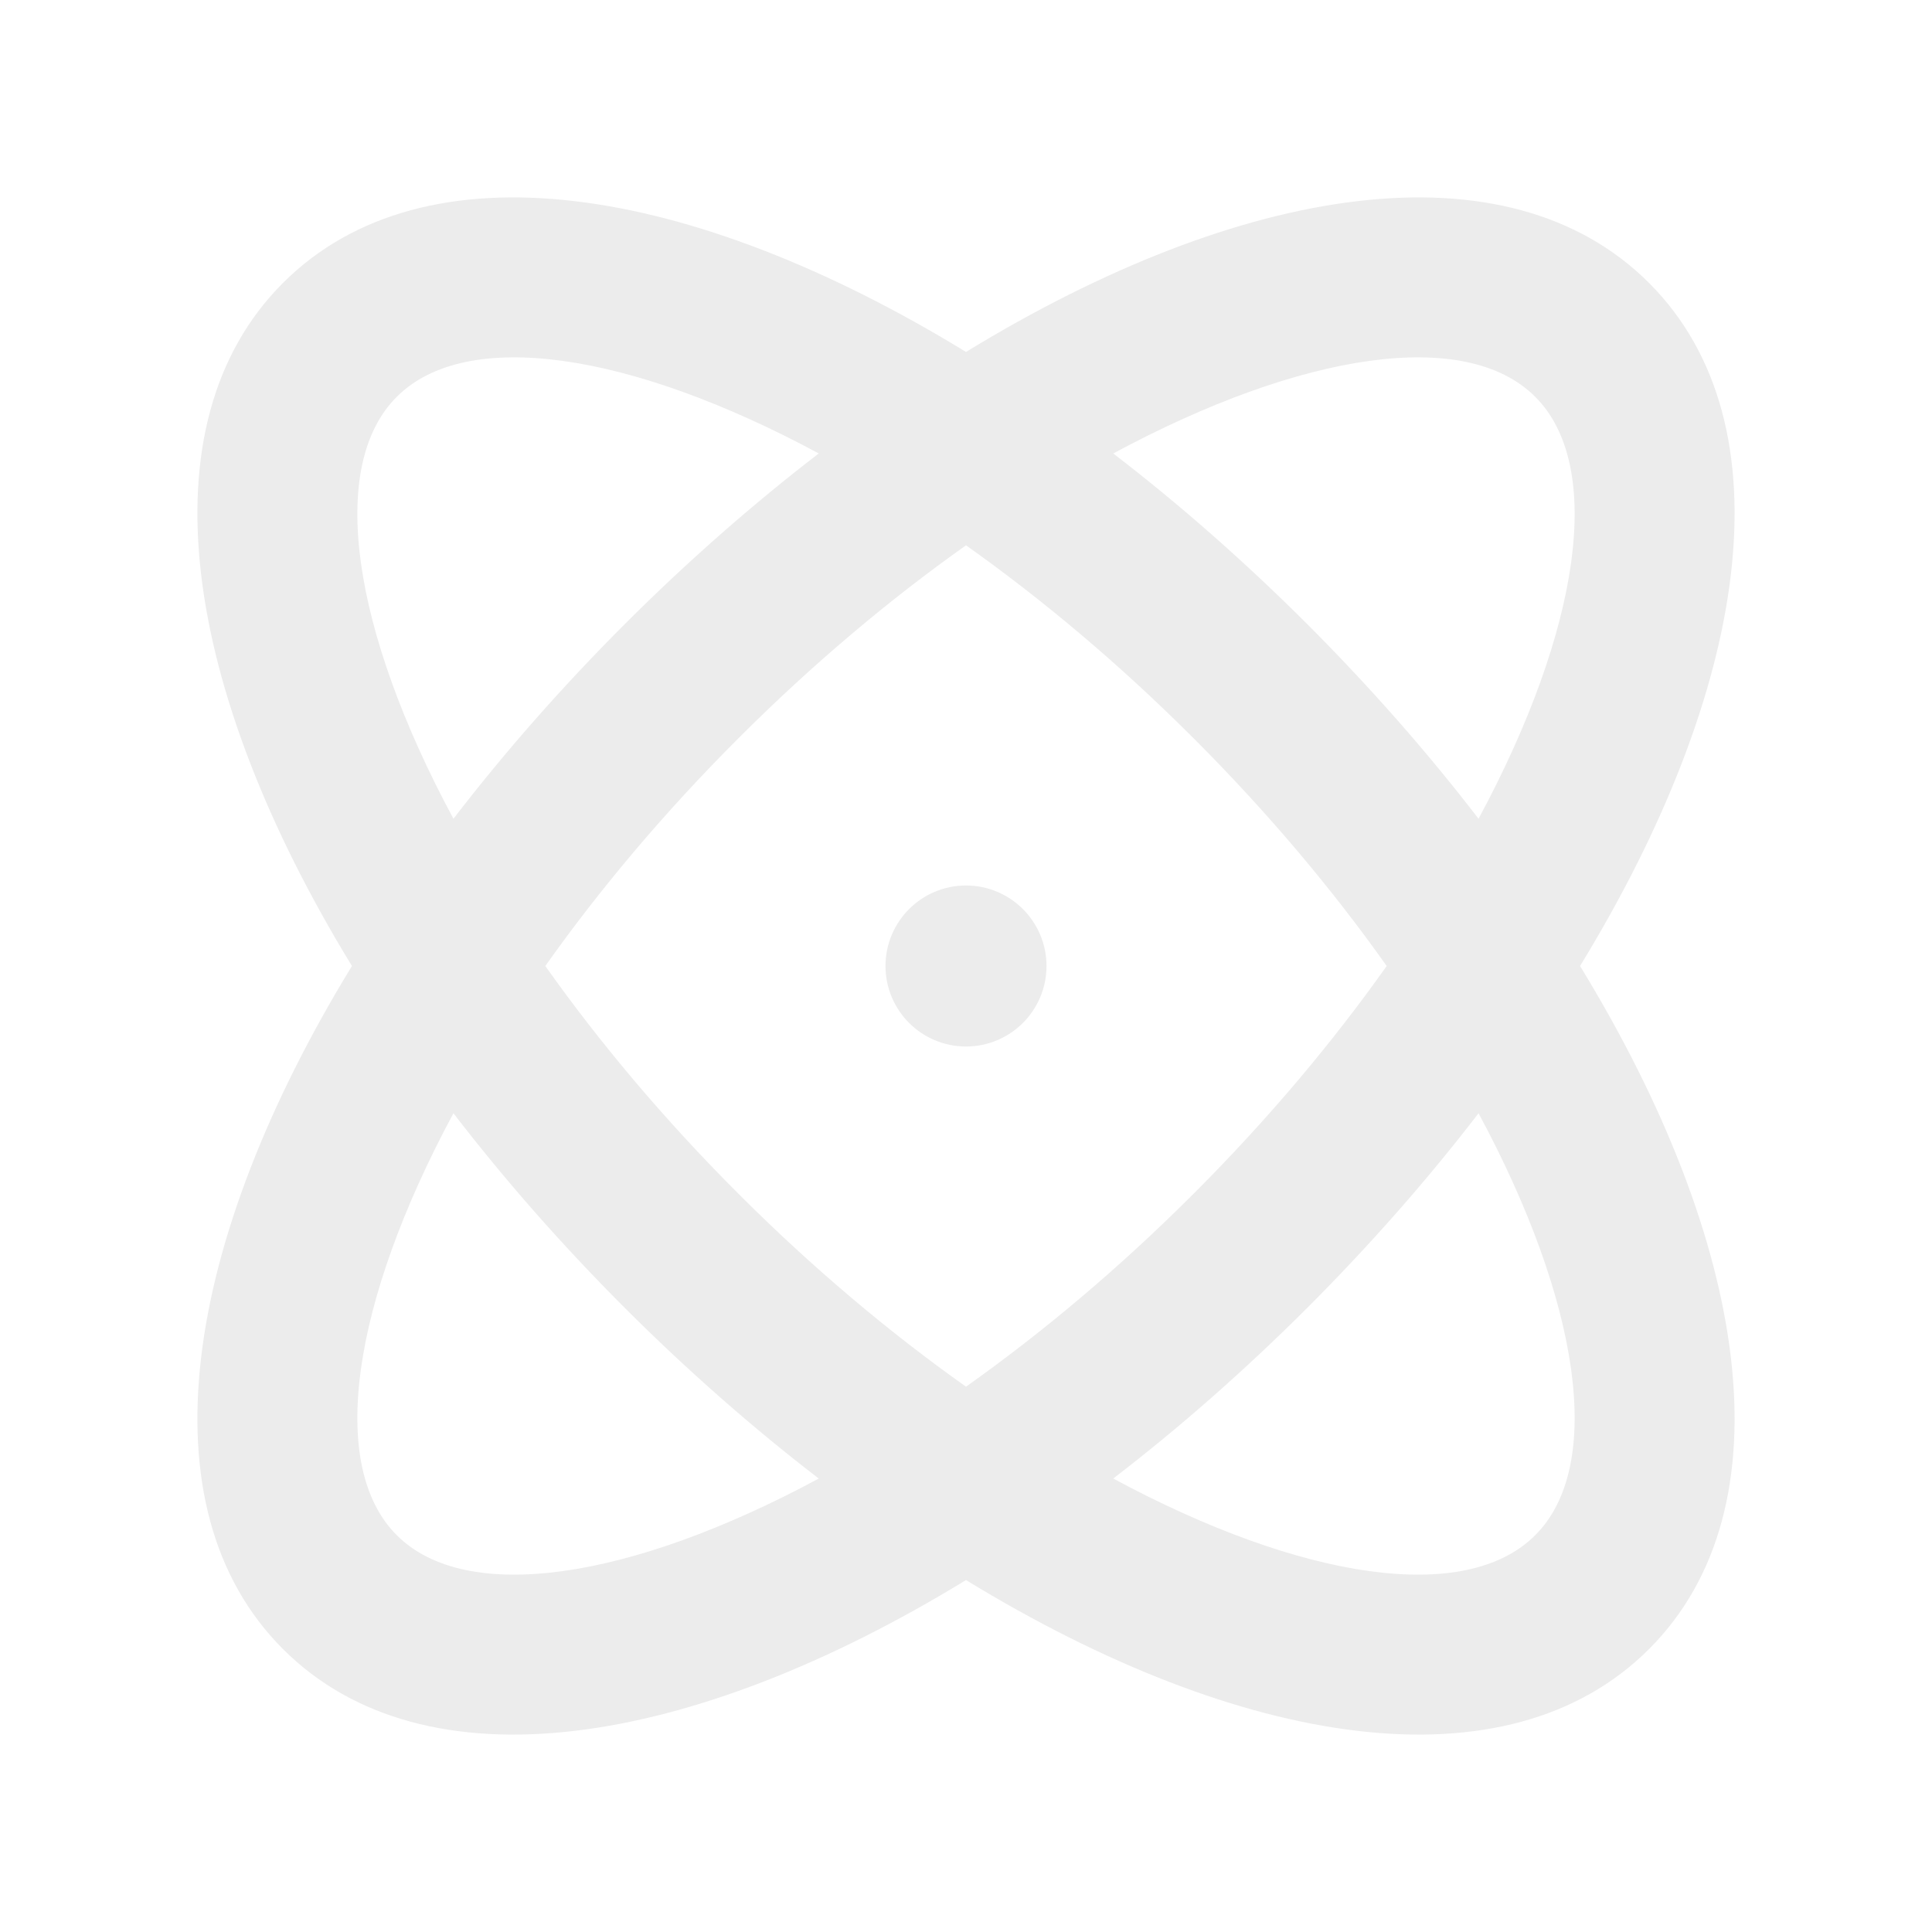
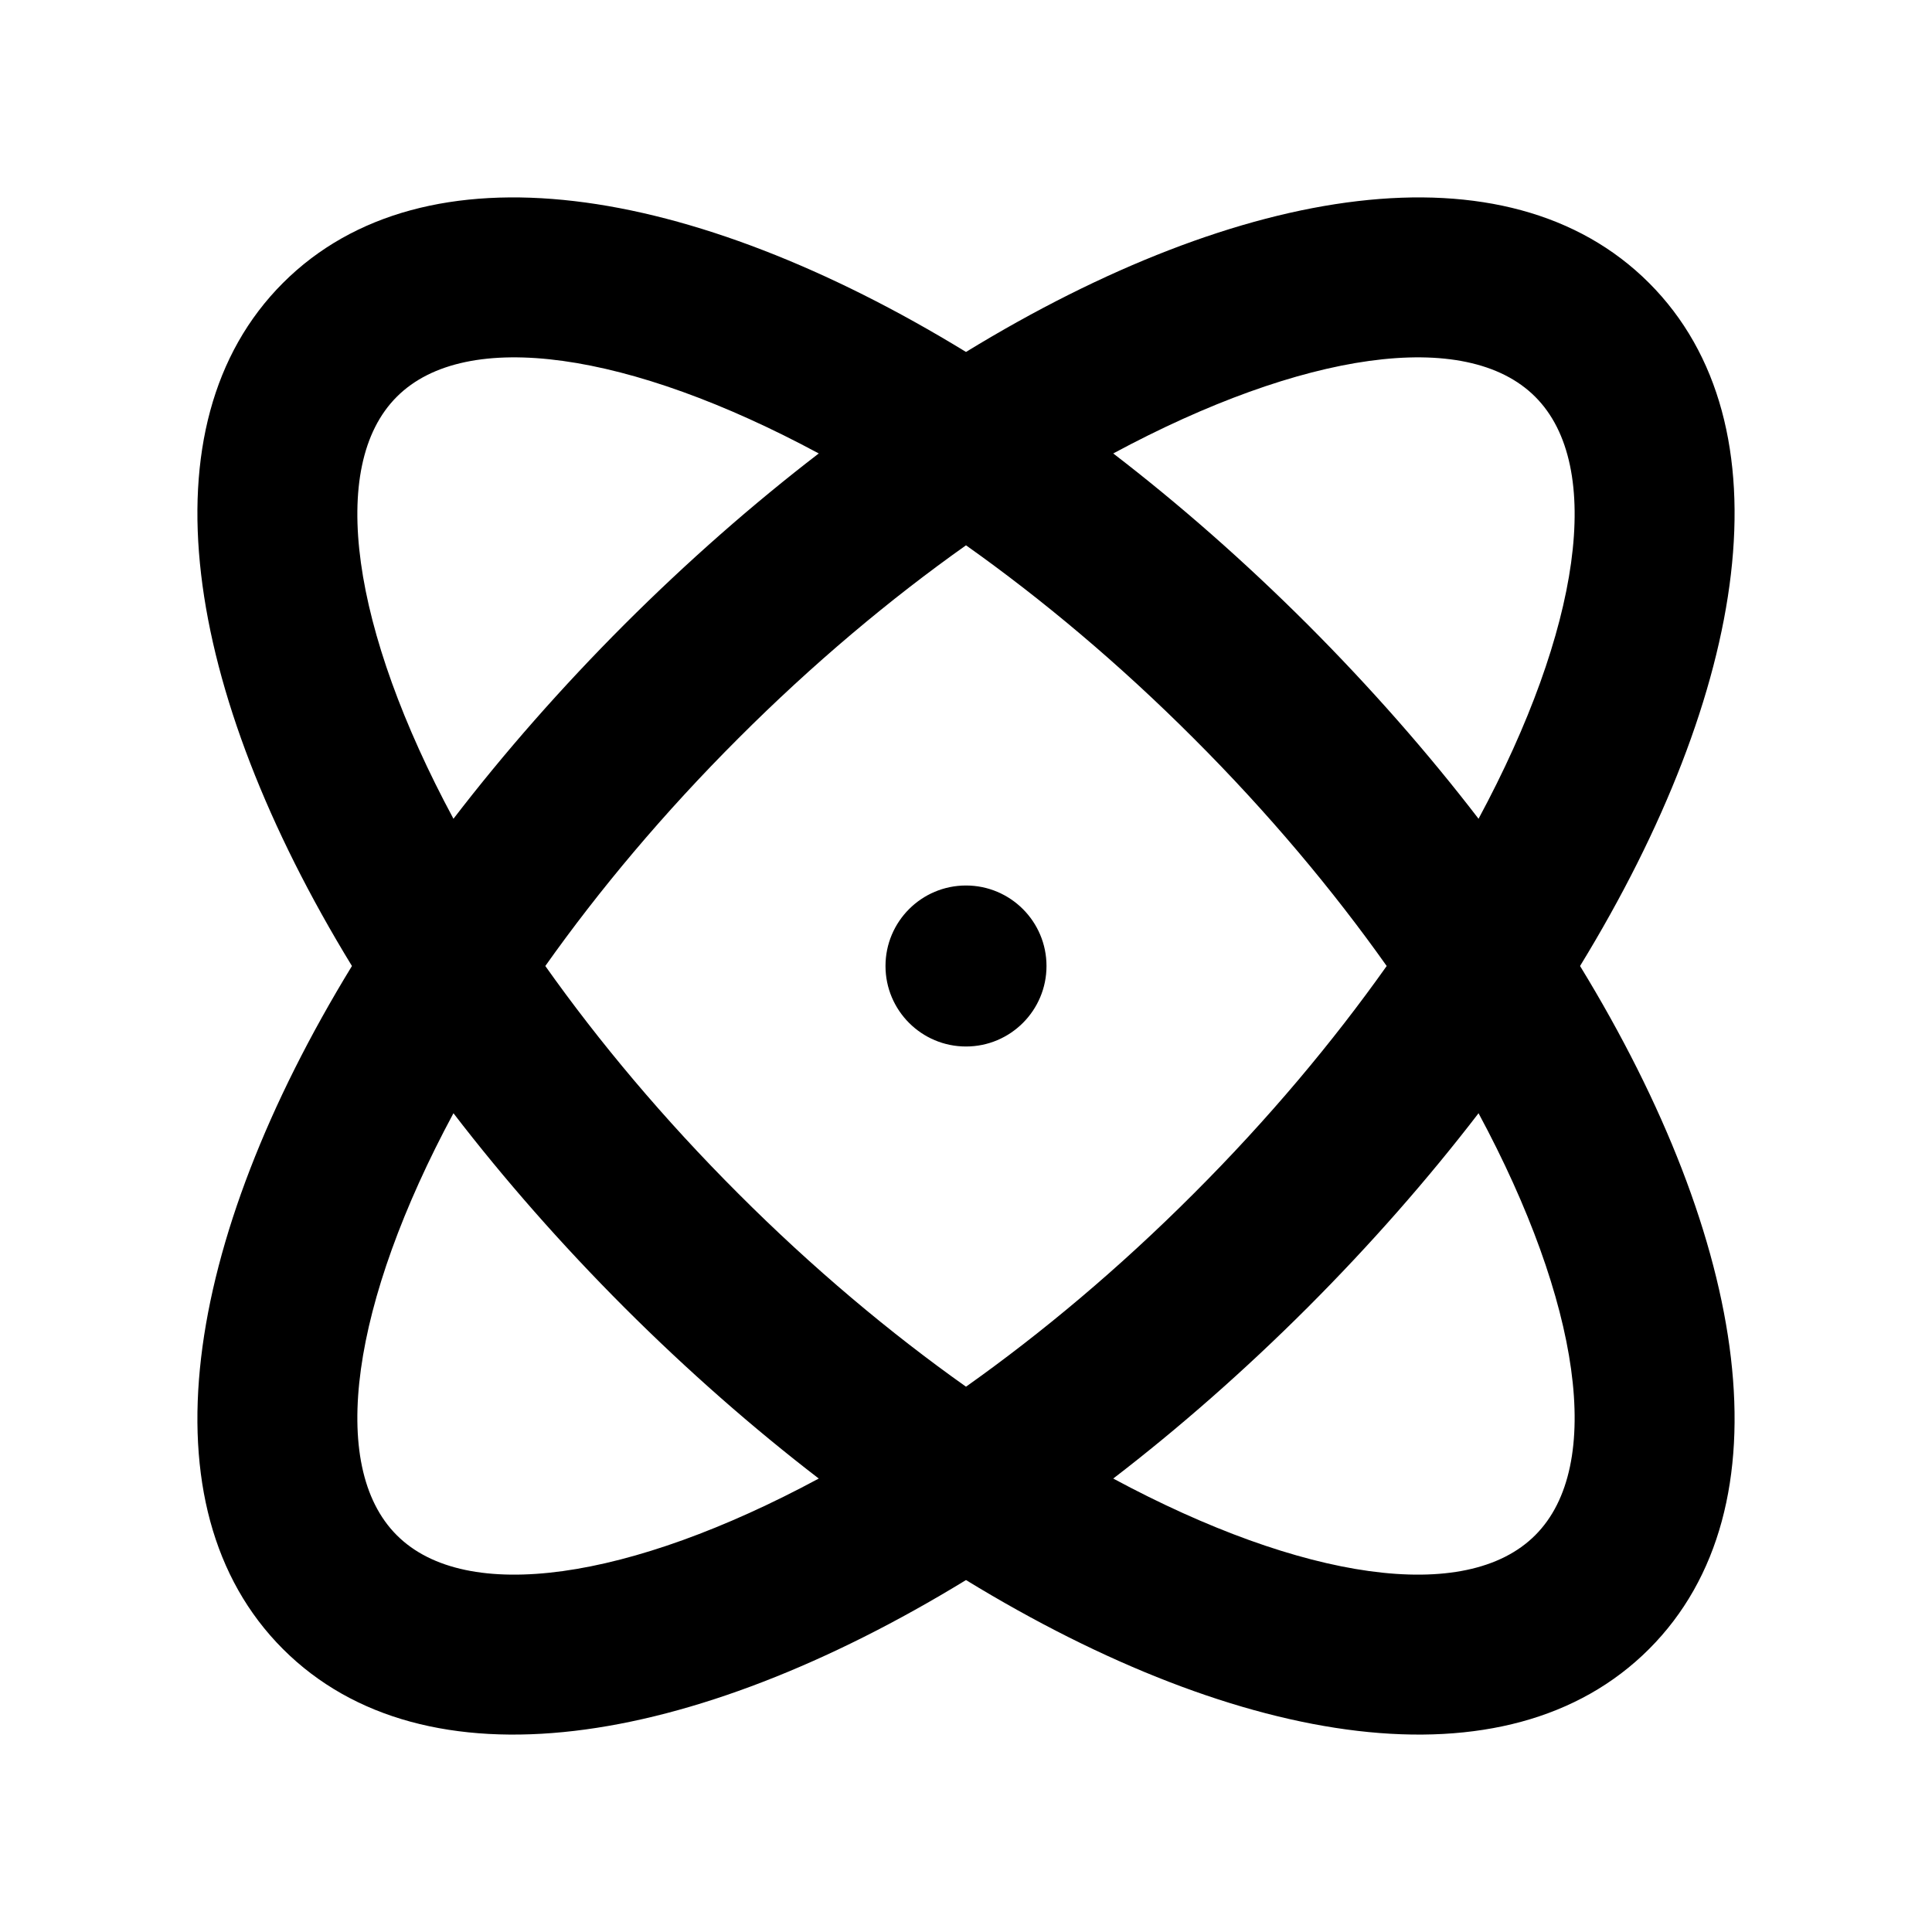
<svg xmlns="http://www.w3.org/2000/svg" width="24" height="24" viewBox="0 0 24 24" fill="current">
  <g id="24 / various / atom">
-     <path id="icon" fill-rule="evenodd" clip-rule="evenodd" d="M19.628 12C21.721 15.422 22.246 18.724 20.485 20.485C18.724 22.246 15.422 21.721 12 19.628C8.578 21.721 5.276 22.246 3.515 20.485C1.754 18.724 2.279 15.422 4.372 12C2.279 8.578 1.754 5.276 3.515 3.515C5.276 1.754 8.578 2.279 12 4.372C15.422 2.279 18.724 1.754 20.485 3.515C22.246 5.276 21.721 8.578 19.628 12ZM9.172 9.172C10.098 8.245 11.057 7.442 12 6.774C12.943 7.442 13.902 8.245 14.828 9.172C15.755 10.098 16.558 11.057 17.226 12C16.558 12.943 15.755 13.902 14.828 14.828C13.902 15.755 12.943 16.558 12 17.226C11.057 16.558 10.098 15.755 9.172 14.828C8.245 13.902 7.442 12.943 6.774 12C7.442 11.057 8.245 10.098 9.172 9.172ZM4.929 4.929C5.79 4.067 7.821 4.368 10.171 5.633C9.352 6.262 8.541 6.974 7.757 7.757C6.974 8.541 6.262 9.352 5.633 10.171C4.368 7.821 4.067 5.79 4.929 4.929ZM16.243 7.757C17.026 8.541 17.738 9.352 18.367 10.171C19.632 7.821 19.933 5.79 19.071 4.929C18.21 4.067 16.18 4.368 13.829 5.633C14.648 6.262 15.459 6.974 16.243 7.757ZM16.243 16.243C17.026 15.459 17.738 14.648 18.367 13.829C19.632 16.18 19.933 18.21 19.071 19.071C18.21 19.933 16.18 19.632 13.829 18.367C14.648 17.738 15.459 17.026 16.243 16.243ZM5.633 13.829C6.262 14.648 6.974 15.459 7.757 16.243C8.541 17.026 9.352 17.738 10.171 18.367C7.821 19.632 5.79 19.933 4.929 19.071C4.067 18.21 4.368 16.18 5.633 13.829ZM13 12C13 11.448 12.552 11 12 11C11.448 11 11 11.448 11 12C11 12.552 11.448 13 12 13C12.552 13 13 12.552 13 12Z" fill="#ECECEC" />
+     <path id="icon" fill-rule="evenodd" clip-rule="evenodd" d="M19.628 12C21.721 15.422 22.246 18.724 20.485 20.485C18.724 22.246 15.422 21.721 12 19.628C8.578 21.721 5.276 22.246 3.515 20.485C1.754 18.724 2.279 15.422 4.372 12C2.279 8.578 1.754 5.276 3.515 3.515C5.276 1.754 8.578 2.279 12 4.372C15.422 2.279 18.724 1.754 20.485 3.515C22.246 5.276 21.721 8.578 19.628 12ZM9.172 9.172C10.098 8.245 11.057 7.442 12 6.774C12.943 7.442 13.902 8.245 14.828 9.172C15.755 10.098 16.558 11.057 17.226 12C16.558 12.943 15.755 13.902 14.828 14.828C13.902 15.755 12.943 16.558 12 17.226C11.057 16.558 10.098 15.755 9.172 14.828C8.245 13.902 7.442 12.943 6.774 12C7.442 11.057 8.245 10.098 9.172 9.172ZM4.929 4.929C5.79 4.067 7.821 4.368 10.171 5.633C9.352 6.262 8.541 6.974 7.757 7.757C6.974 8.541 6.262 9.352 5.633 10.171C4.368 7.821 4.067 5.79 4.929 4.929ZM16.243 7.757C17.026 8.541 17.738 9.352 18.367 10.171C19.632 7.821 19.933 5.79 19.071 4.929C18.21 4.067 16.18 4.368 13.829 5.633C14.648 6.262 15.459 6.974 16.243 7.757ZM16.243 16.243C17.026 15.459 17.738 14.648 18.367 13.829C19.632 16.18 19.933 18.21 19.071 19.071C18.21 19.933 16.18 19.632 13.829 18.367C14.648 17.738 15.459 17.026 16.243 16.243ZM5.633 13.829C6.262 14.648 6.974 15.459 7.757 16.243C8.541 17.026 9.352 17.738 10.171 18.367C7.821 19.632 5.79 19.933 4.929 19.071C4.067 18.21 4.368 16.18 5.633 13.829ZM13 12C13 11.448 12.552 11 12 11C11.448 11 11 11.448 11 12C11 12.552 11.448 13 12 13C12.552 13 13 12.552 13 12Z" />
  </g>
</svg>
